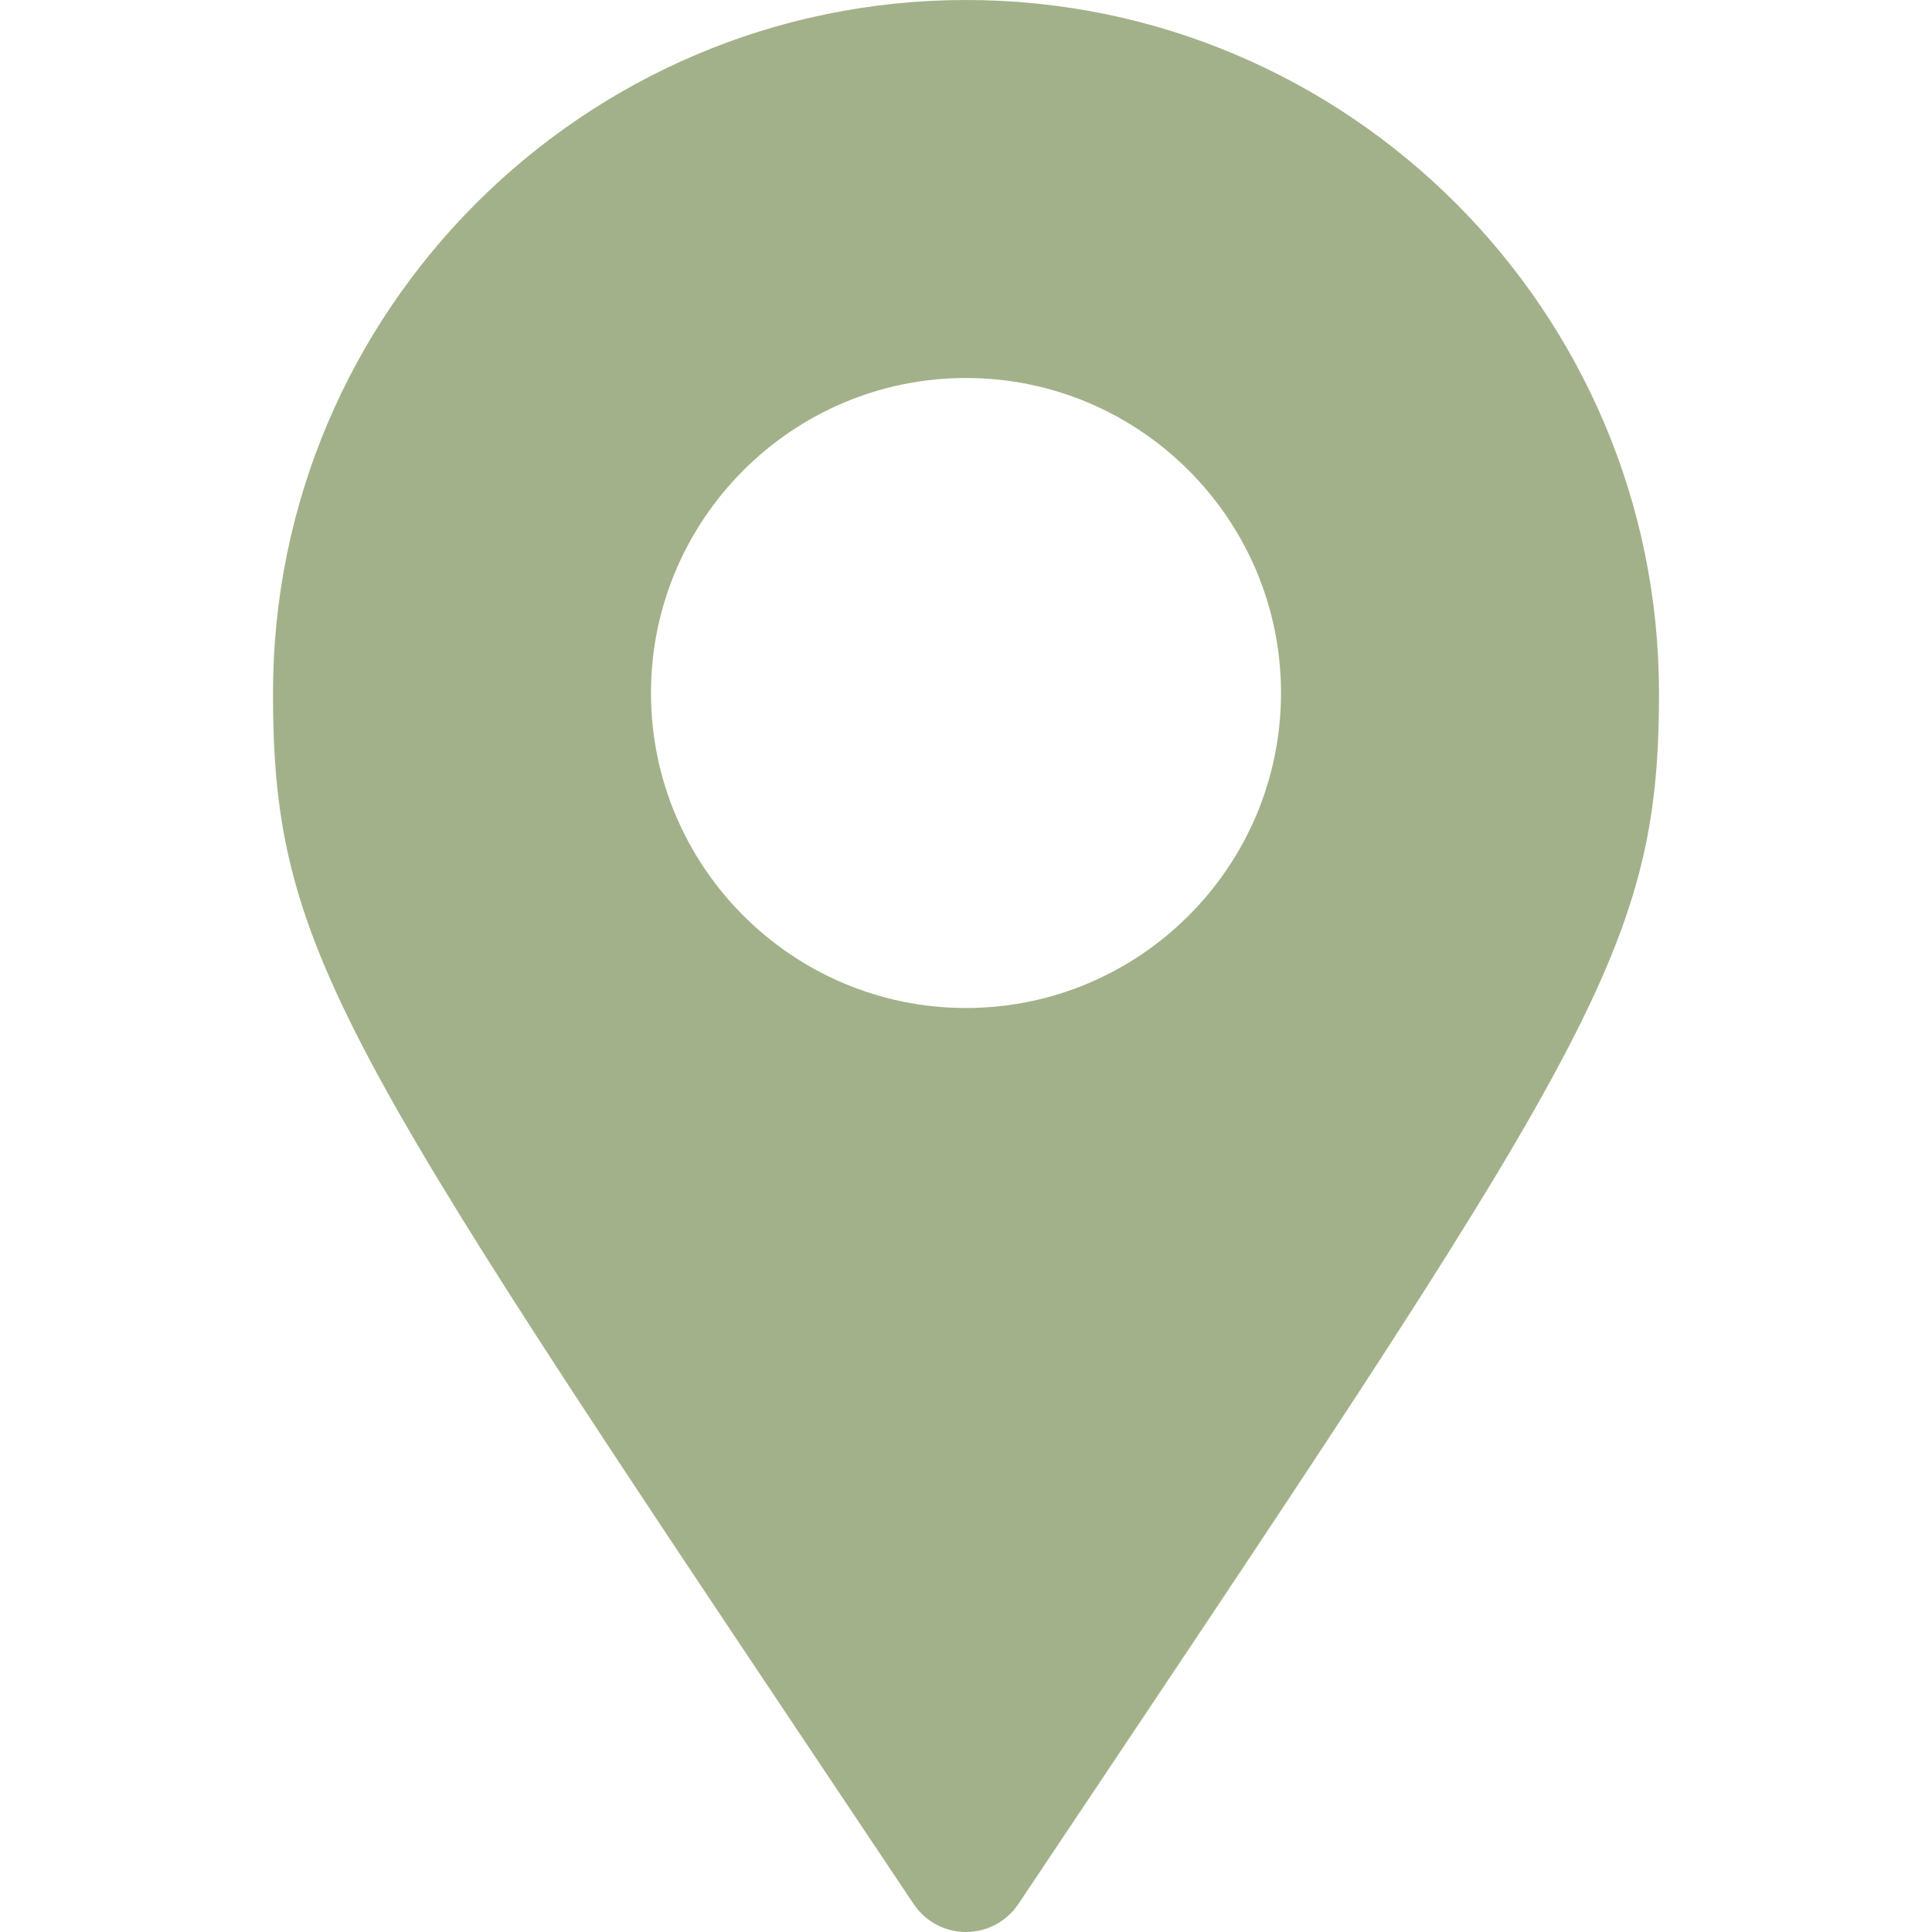
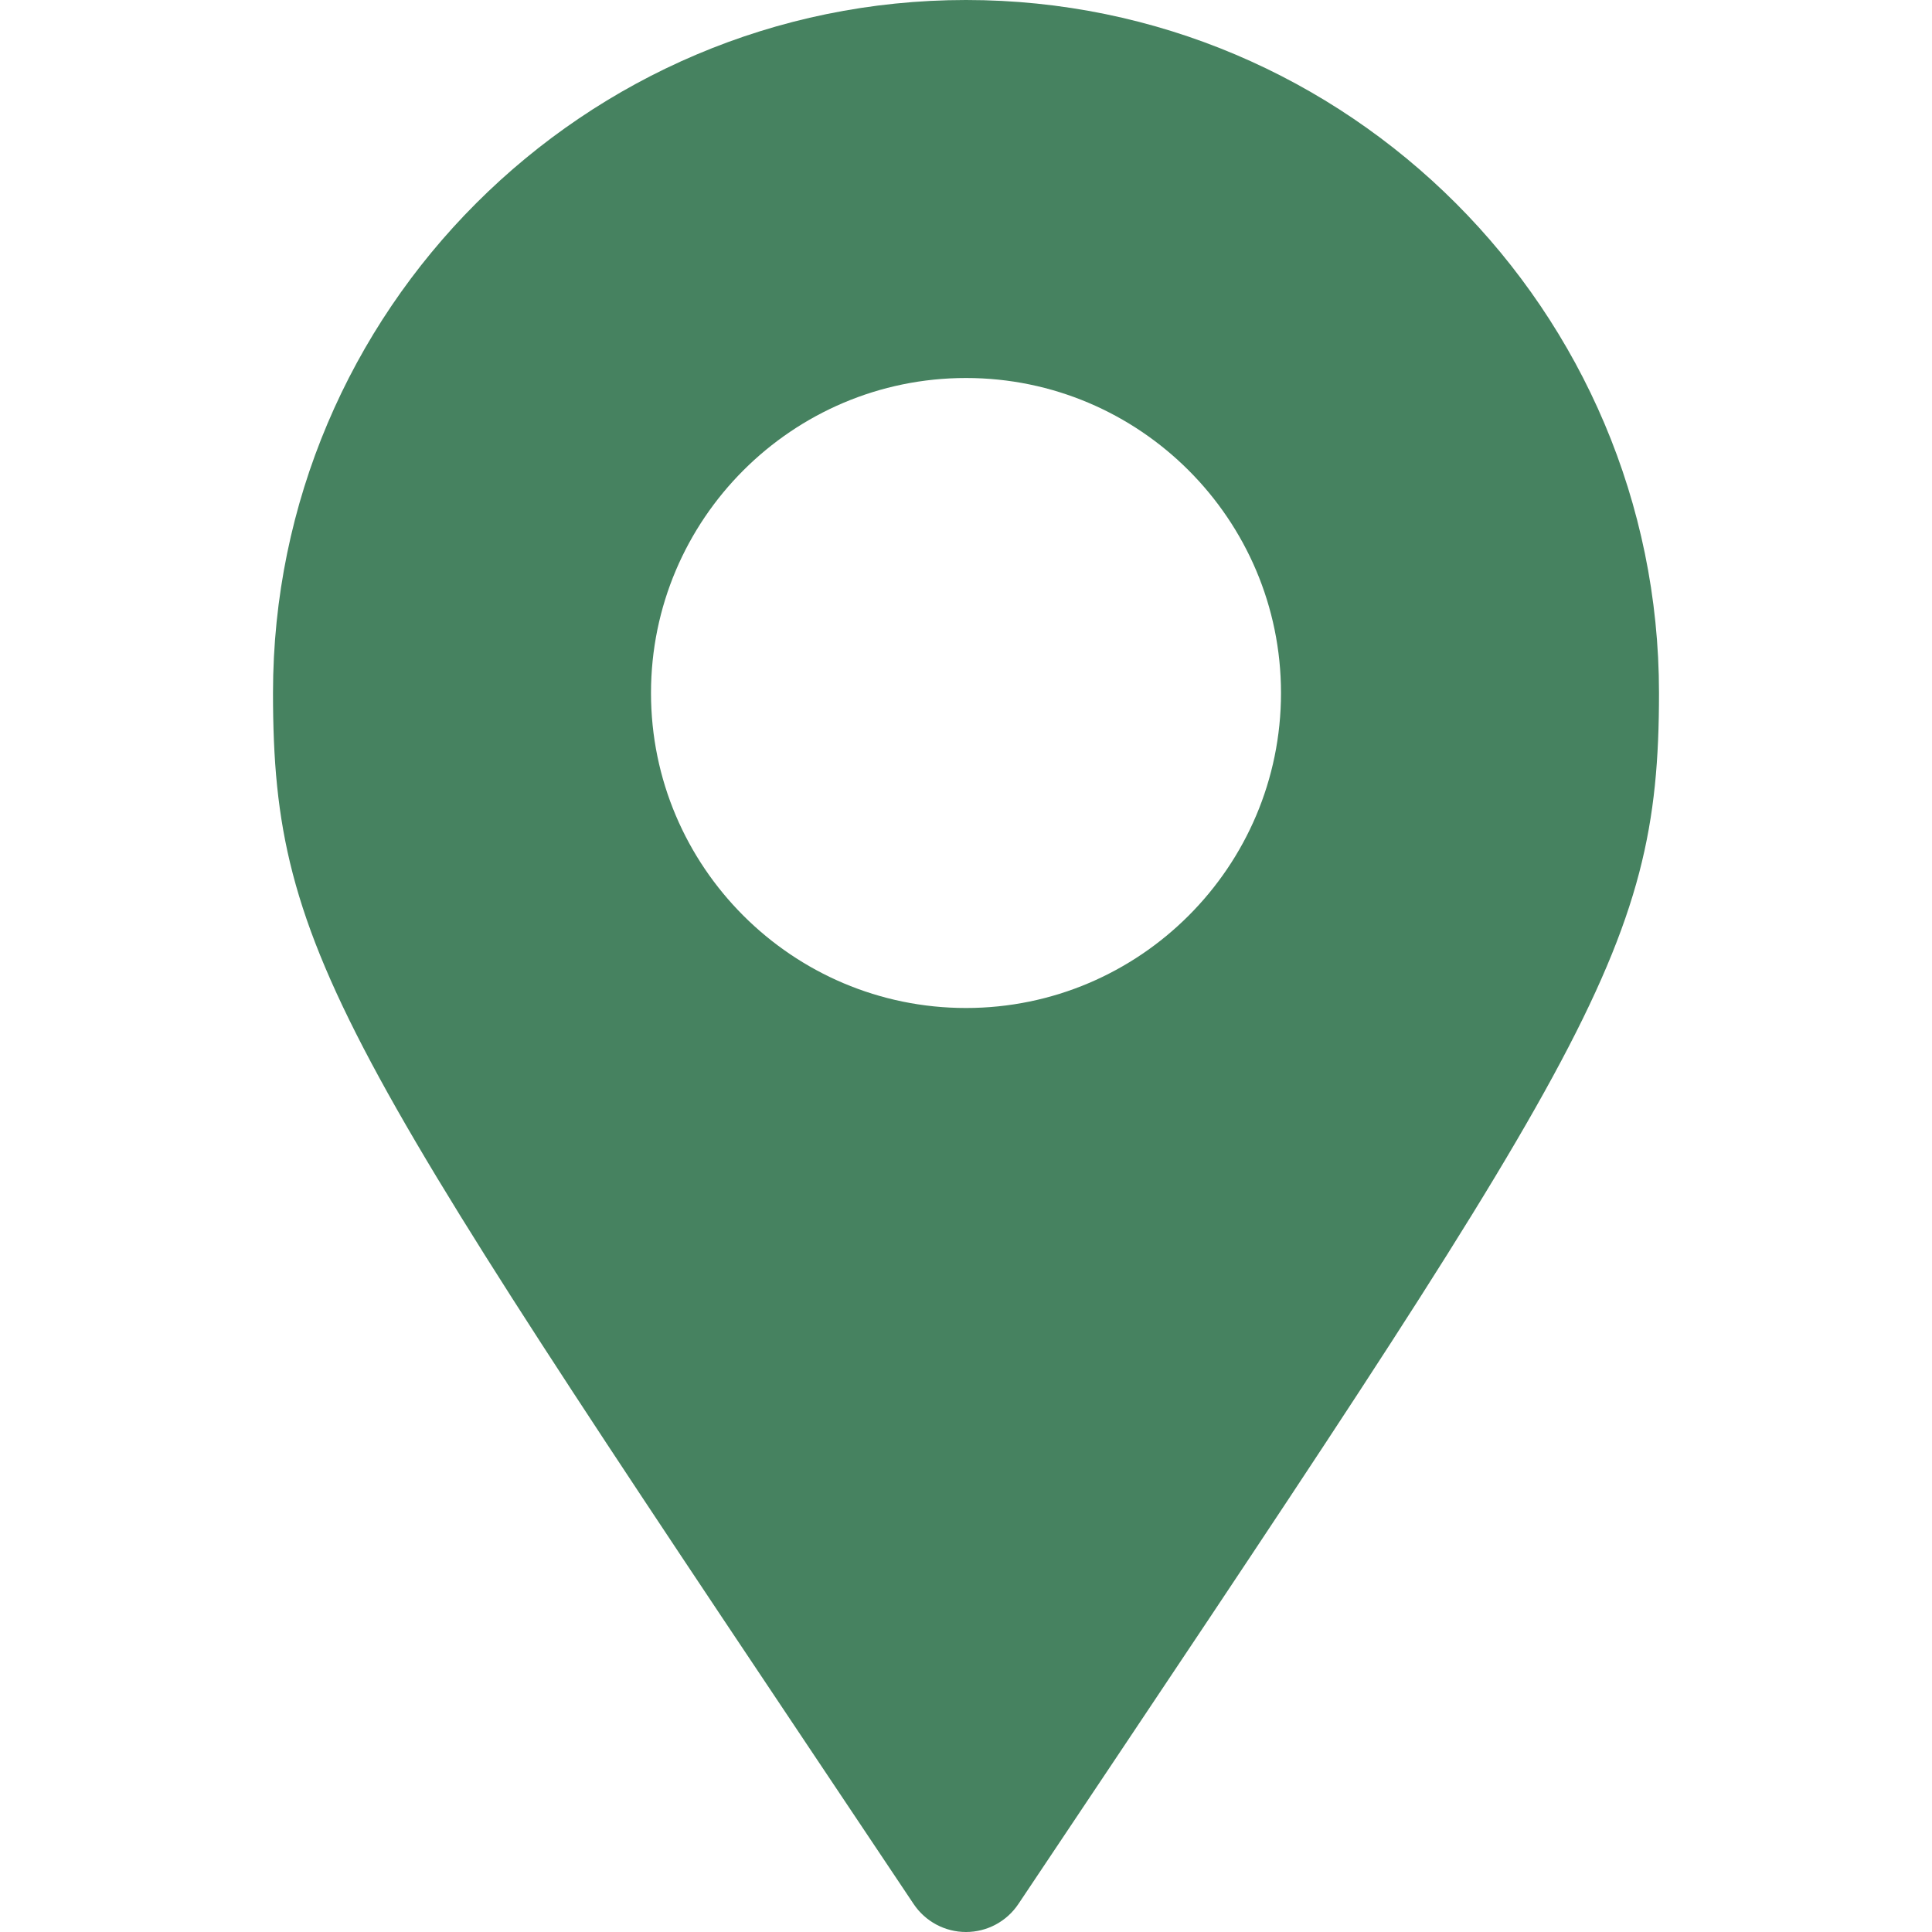
- <svg xmlns="http://www.w3.org/2000/svg" fill="#A3B18A" height="800px" width="800px" version="1.1" id="Layer_1" viewBox="0 0 512 512" xml:space="preserve">
+ <svg xmlns="http://www.w3.org/2000/svg" fill="#468260" height="800px" width="800px" version="1.1" id="Layer_1" viewBox="0 0 512 512" xml:space="preserve">
  <g id="SVGRepo_bgCarrier" stroke-width="0" />
  <g id="SVGRepo_tracerCarrier" stroke-linecap="round" stroke-linejoin="round" />
  <g id="SVGRepo_iconCarrier">
    <g>
      <g>
        <path d="M256,0C154.739,0,72.348,82.386,72.348,183.652c0,70.241,18.514,94.635,169.771,320.929 C245.217,509.217,250.424,512,256,512s10.782-2.783,13.881-7.418c151.251-226.216,169.771-251.423,169.771-320.929 C439.652,82.386,357.261,0,256,0z M256,267.13c-46.032,0-83.478-37.446-83.478-83.478c0-46.032,37.446-83.478,83.478-83.478 s83.478,37.446,83.478,83.478C339.478,229.684,302.032,267.13,256,267.13z" />
      </g>
    </g>
  </g>
</svg>
